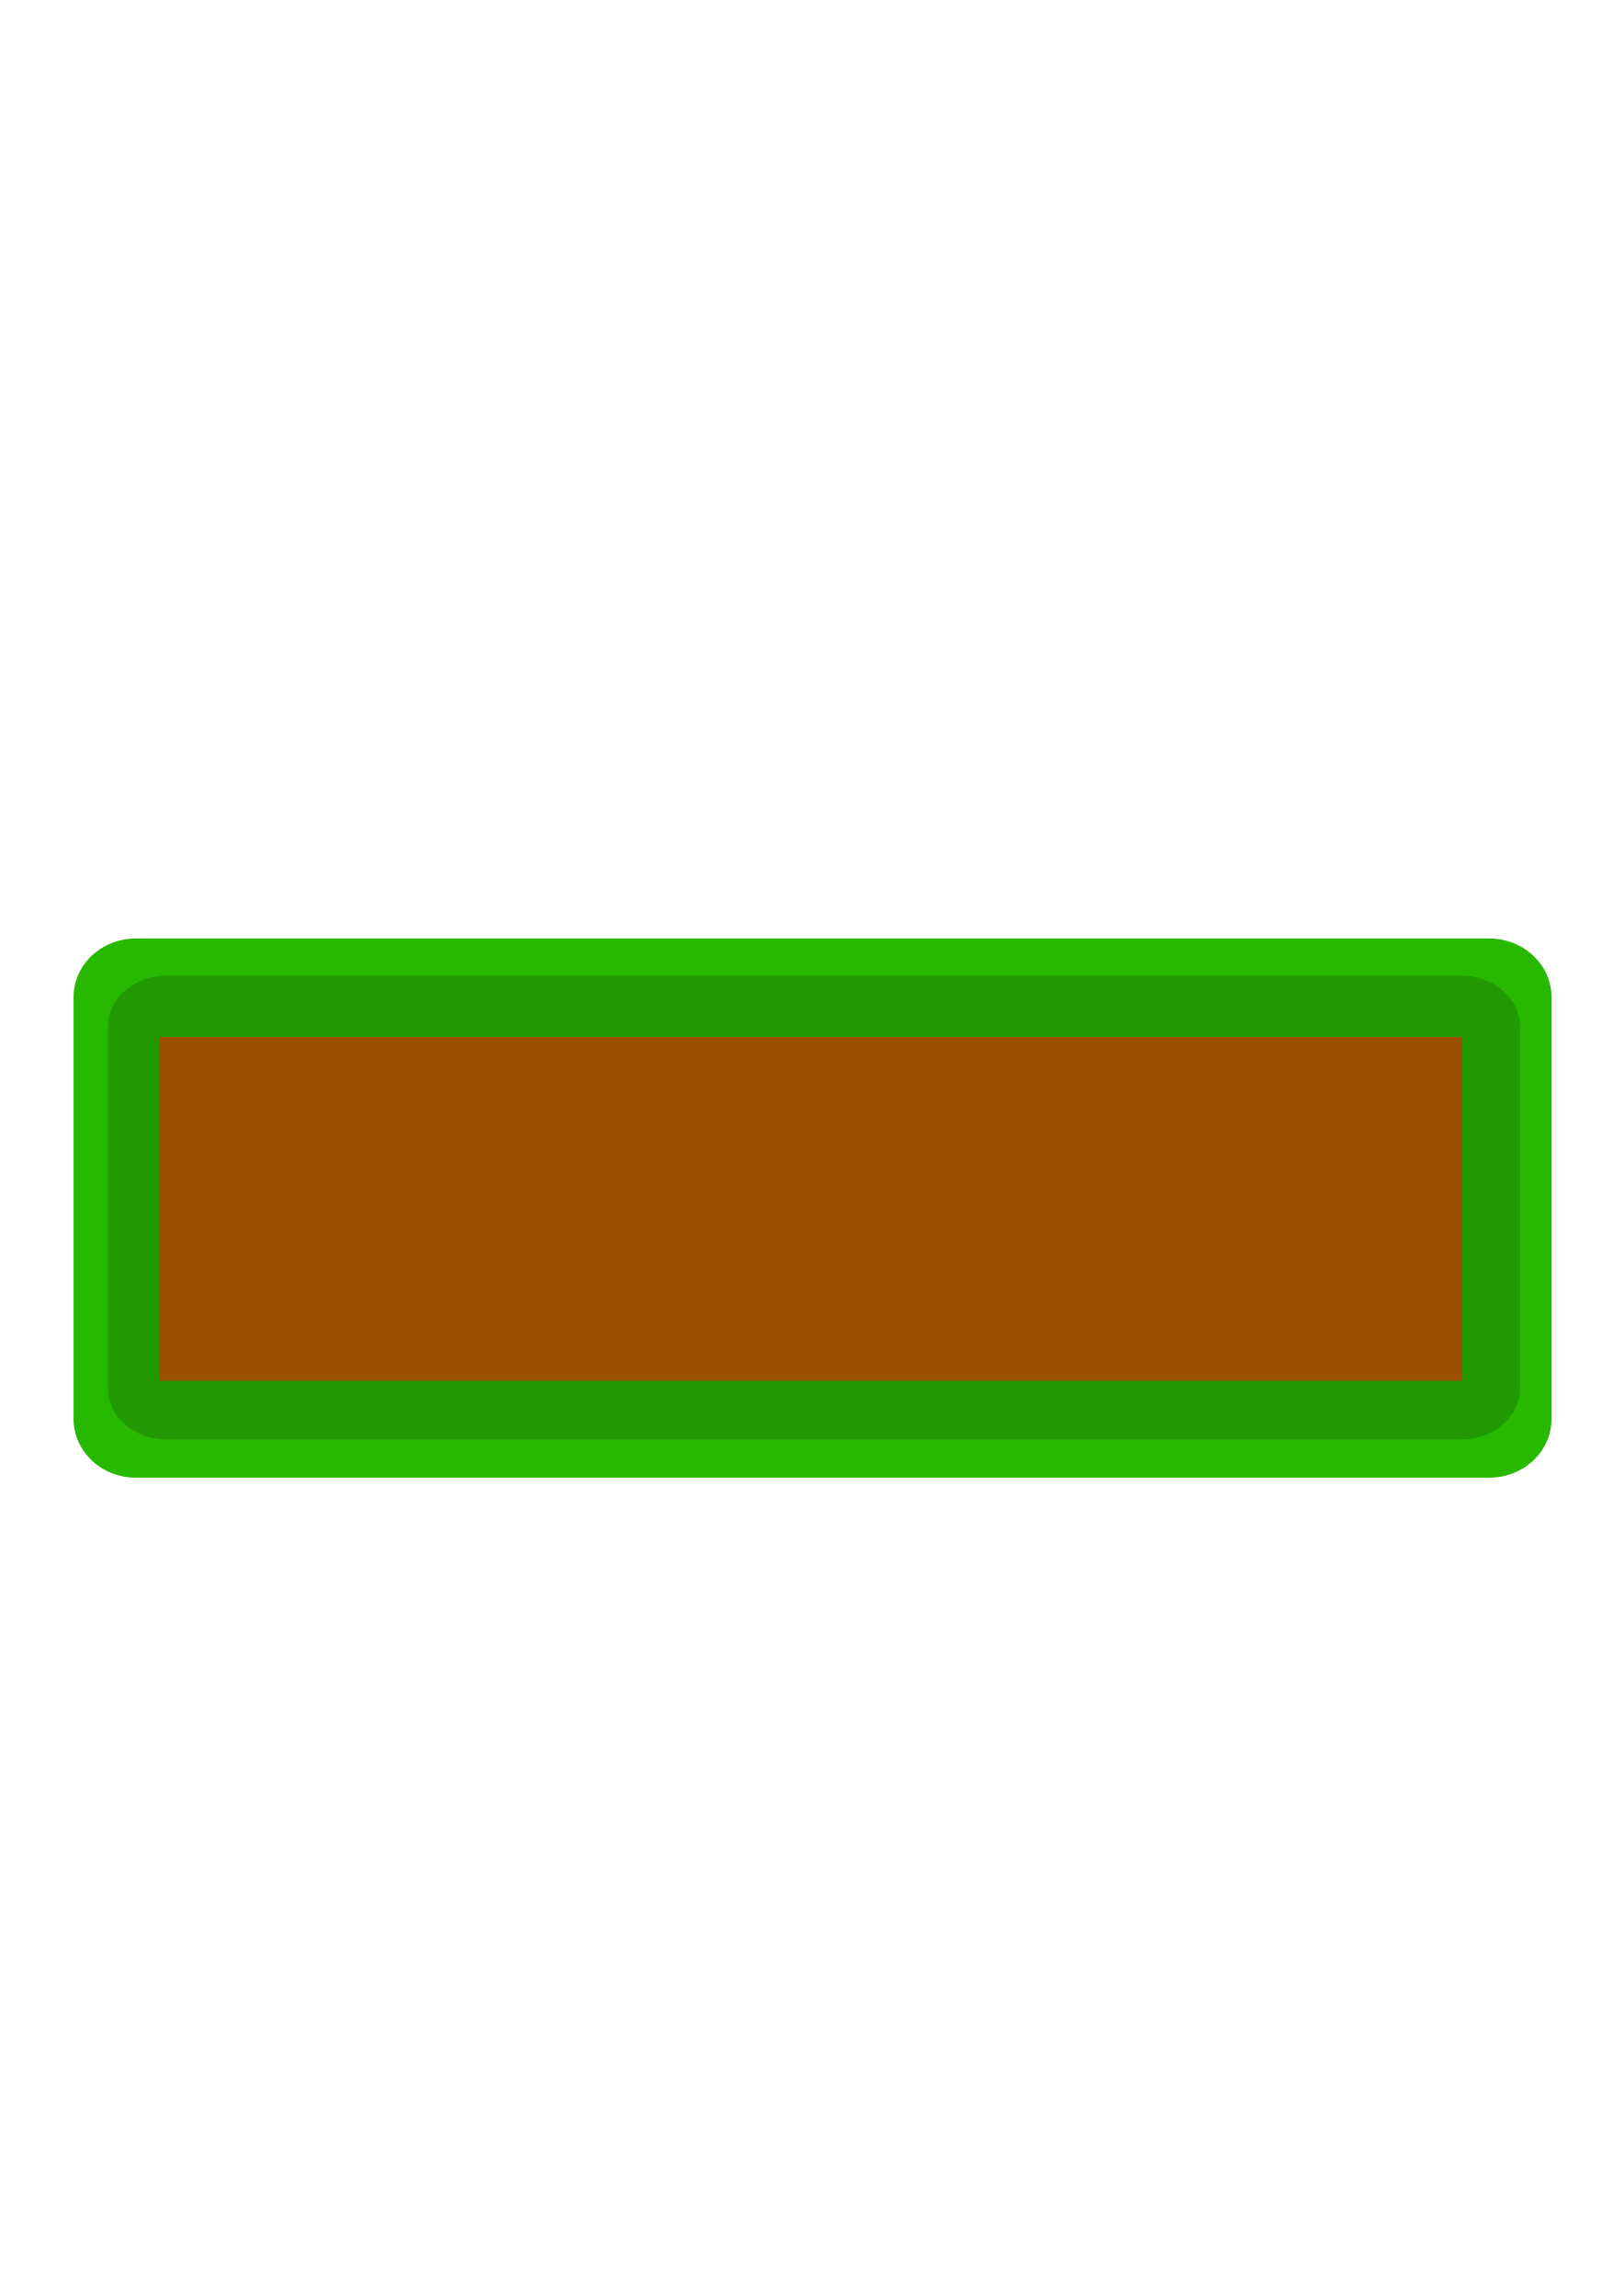
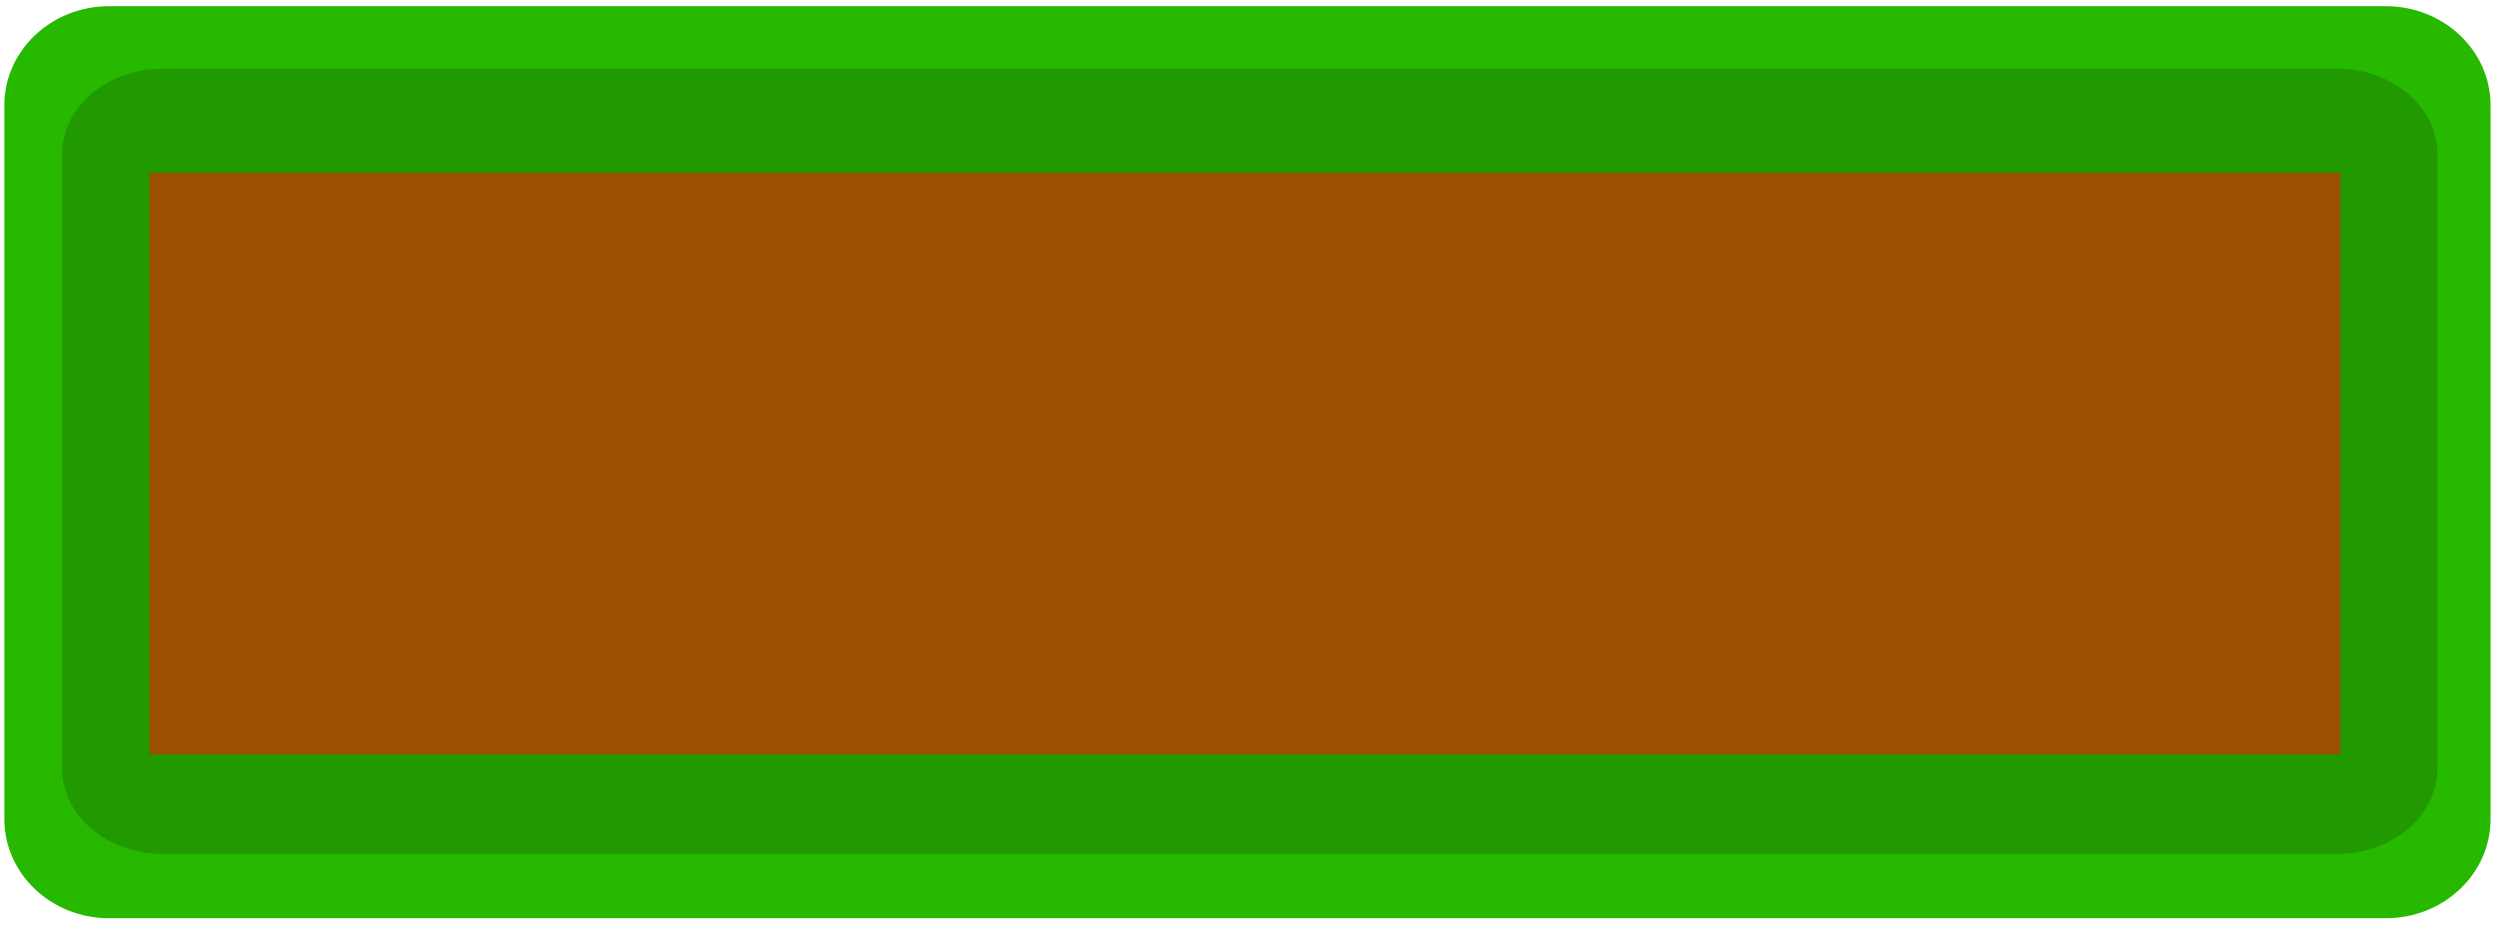
- <svg xmlns="http://www.w3.org/2000/svg" width="210mm" height="297mm" viewBox="0 0 210 297" version="1.1" id="svg1">
+ <svg xmlns="http://www.w3.org/2000/svg" width="192mm" height="71mm" viewBox="0 0 192 71" version="1.1" id="svg1">
  <defs id="defs1" />
  <g id="layer2">
-     <rect style="fill:#27b900;fill-opacity:1;stroke-width:0.29" id="rect1-3-1" width="191.141" height="69.745" x="9.518" y="-191.145" transform="scale(1,-1)" ry="7.579" rx="8.055" />
-     <rect style="fill:#209a00;fill-opacity:1;stroke-width:0.263" id="rect1-3" width="182.609" height="60.042" x="13.961" y="-186.222" transform="scale(1,-1)" ry="6.524" rx="7.695" />
+     <rect style="fill:#27b900;fill-opacity:1;stroke-width:0.29" id="rect1-3-1" width="190.941" height="70.045" x="0.334" y="-70.52" transform="scale(1,-1)" ry="7.611" rx="8.047" />
+     <rect style="fill:#209a00;fill-opacity:1;stroke-width:0.263" id="rect1-3" width="182.418" height="60.3" x="4.773" y="-65.576" transform="scale(1,-1)" ry="6.552" rx="7.687" />
  </g>
  <g id="layer1">
-     <rect style="fill:#9a5000;fill-opacity:1;stroke-width:0.243" id="rect1" width="168.463" height="44.48" x="20.664" y="134.14" />
+     <rect style="fill:#9a5000;fill-opacity:1;stroke-width:0.243" id="rect1" width="168.287" height="44.671" x="11.468" y="13.27" />
  </g>
</svg>
